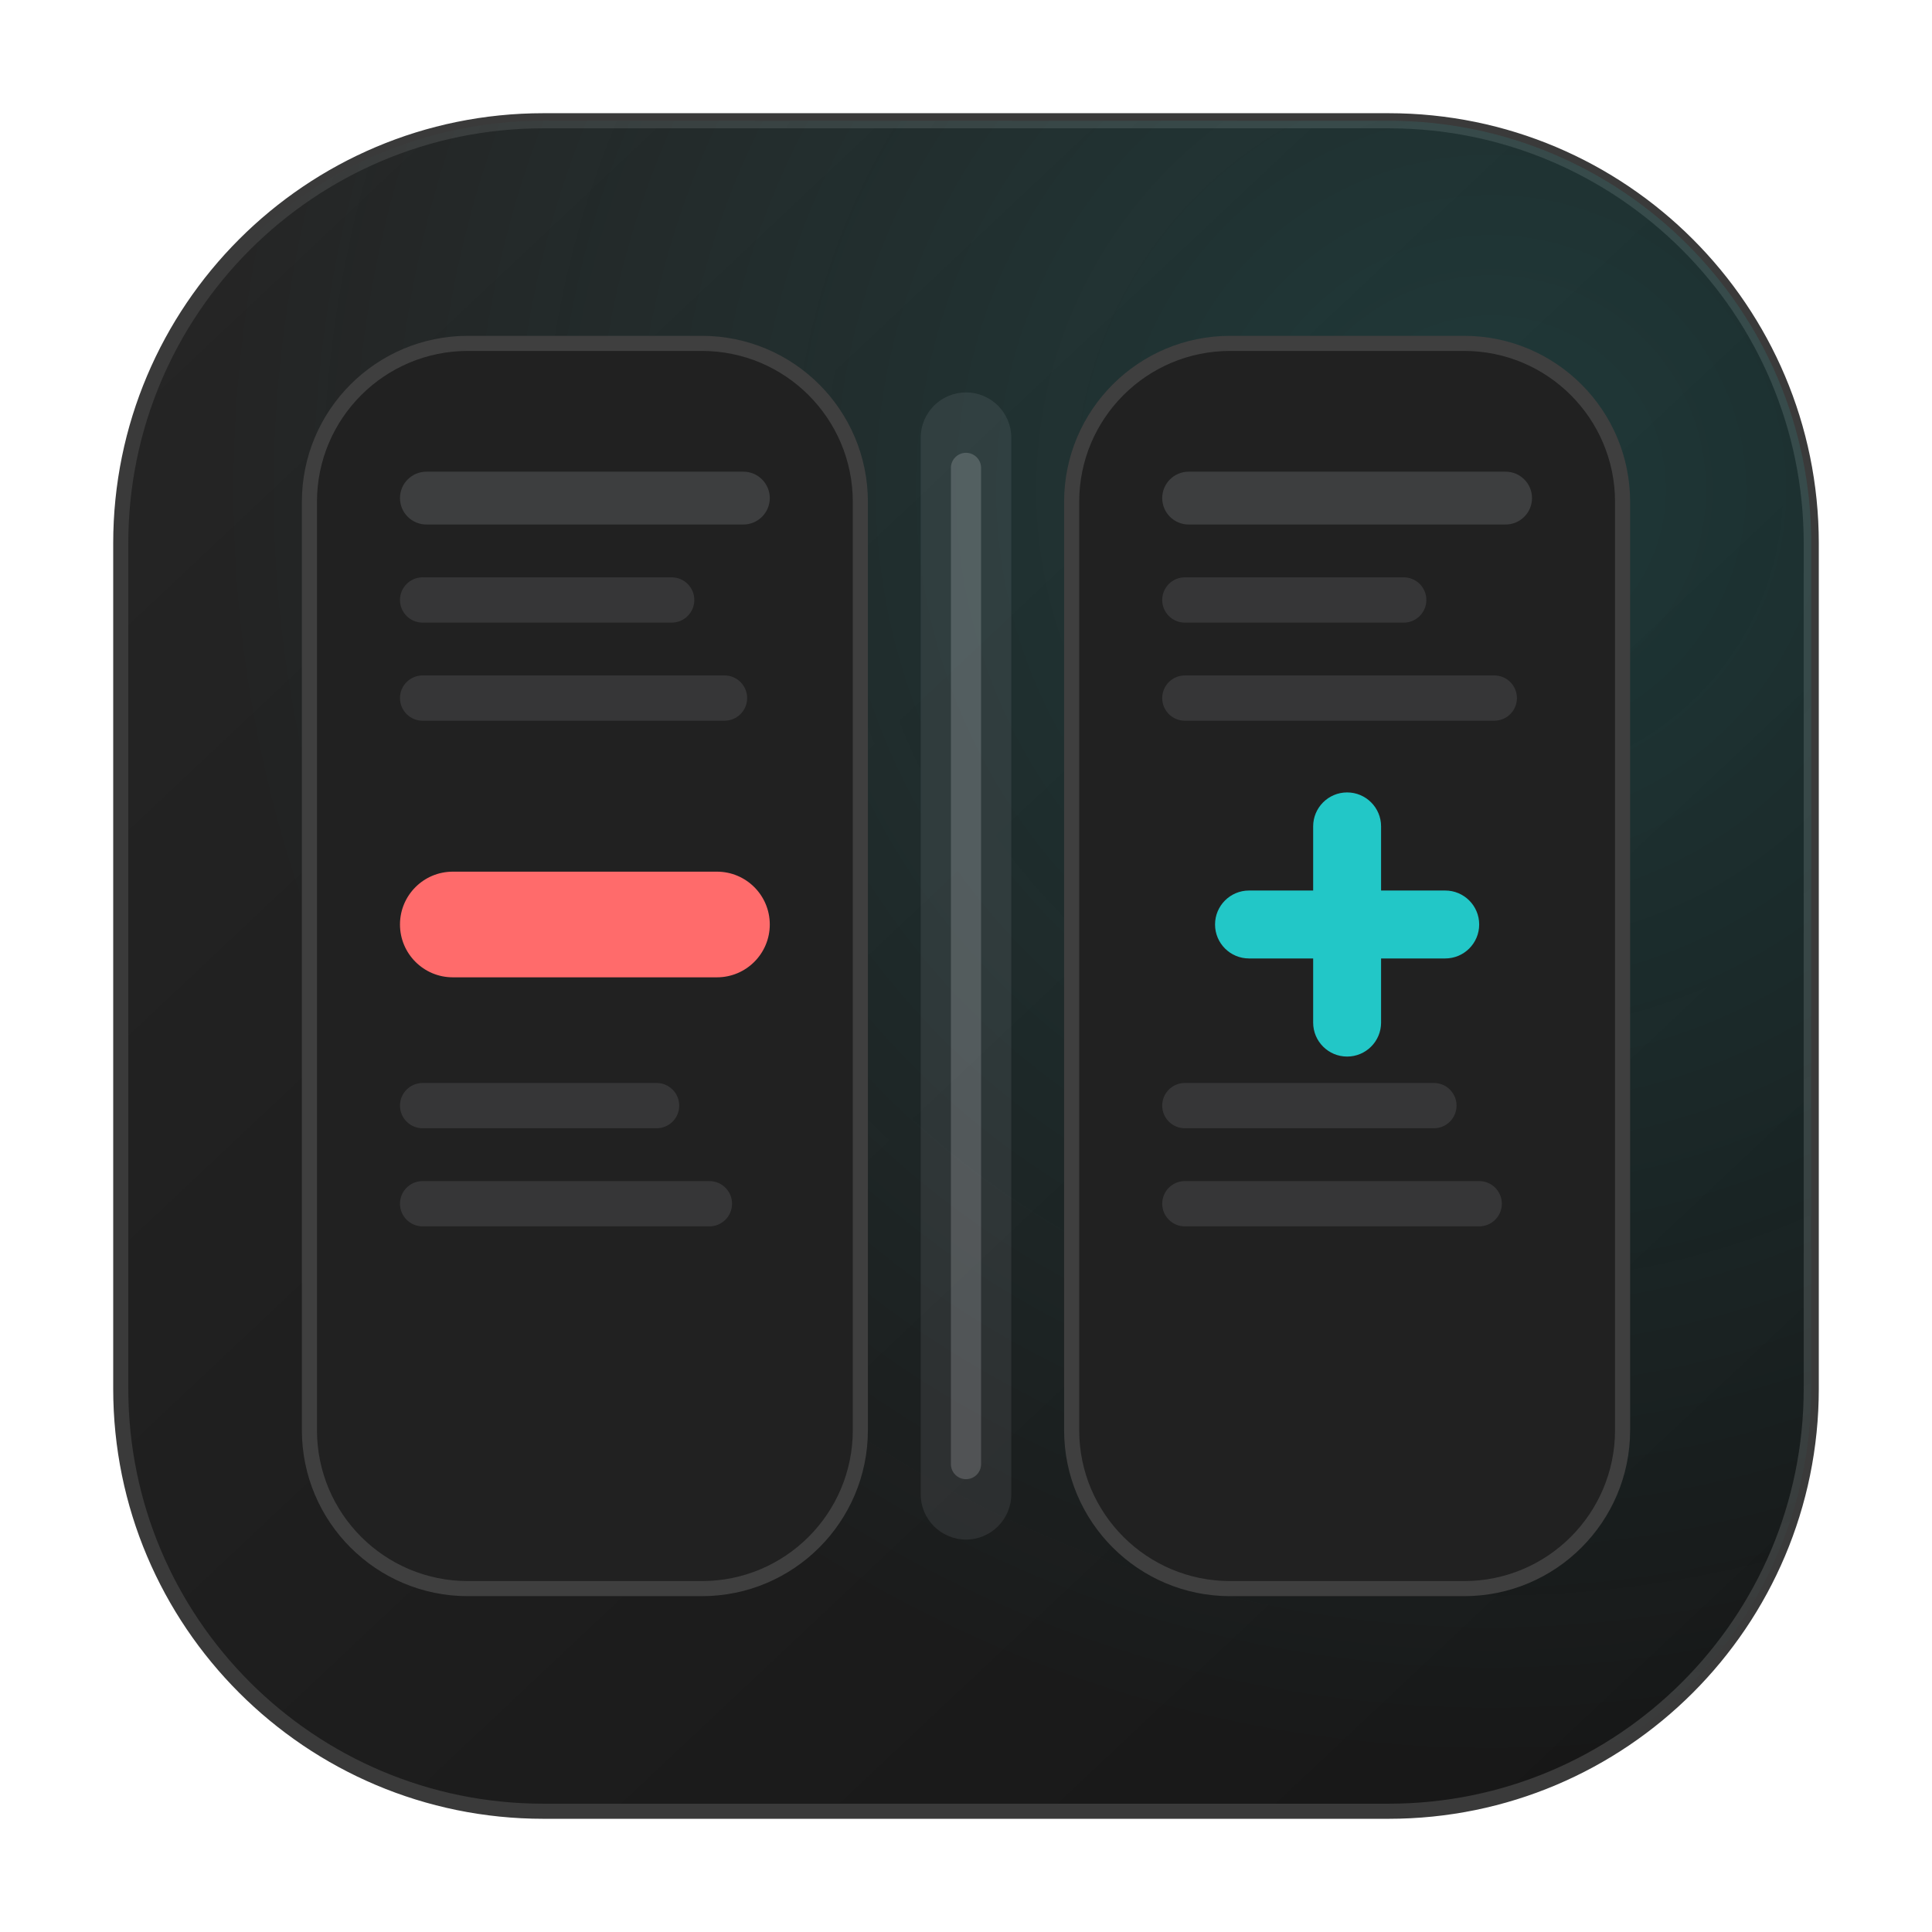
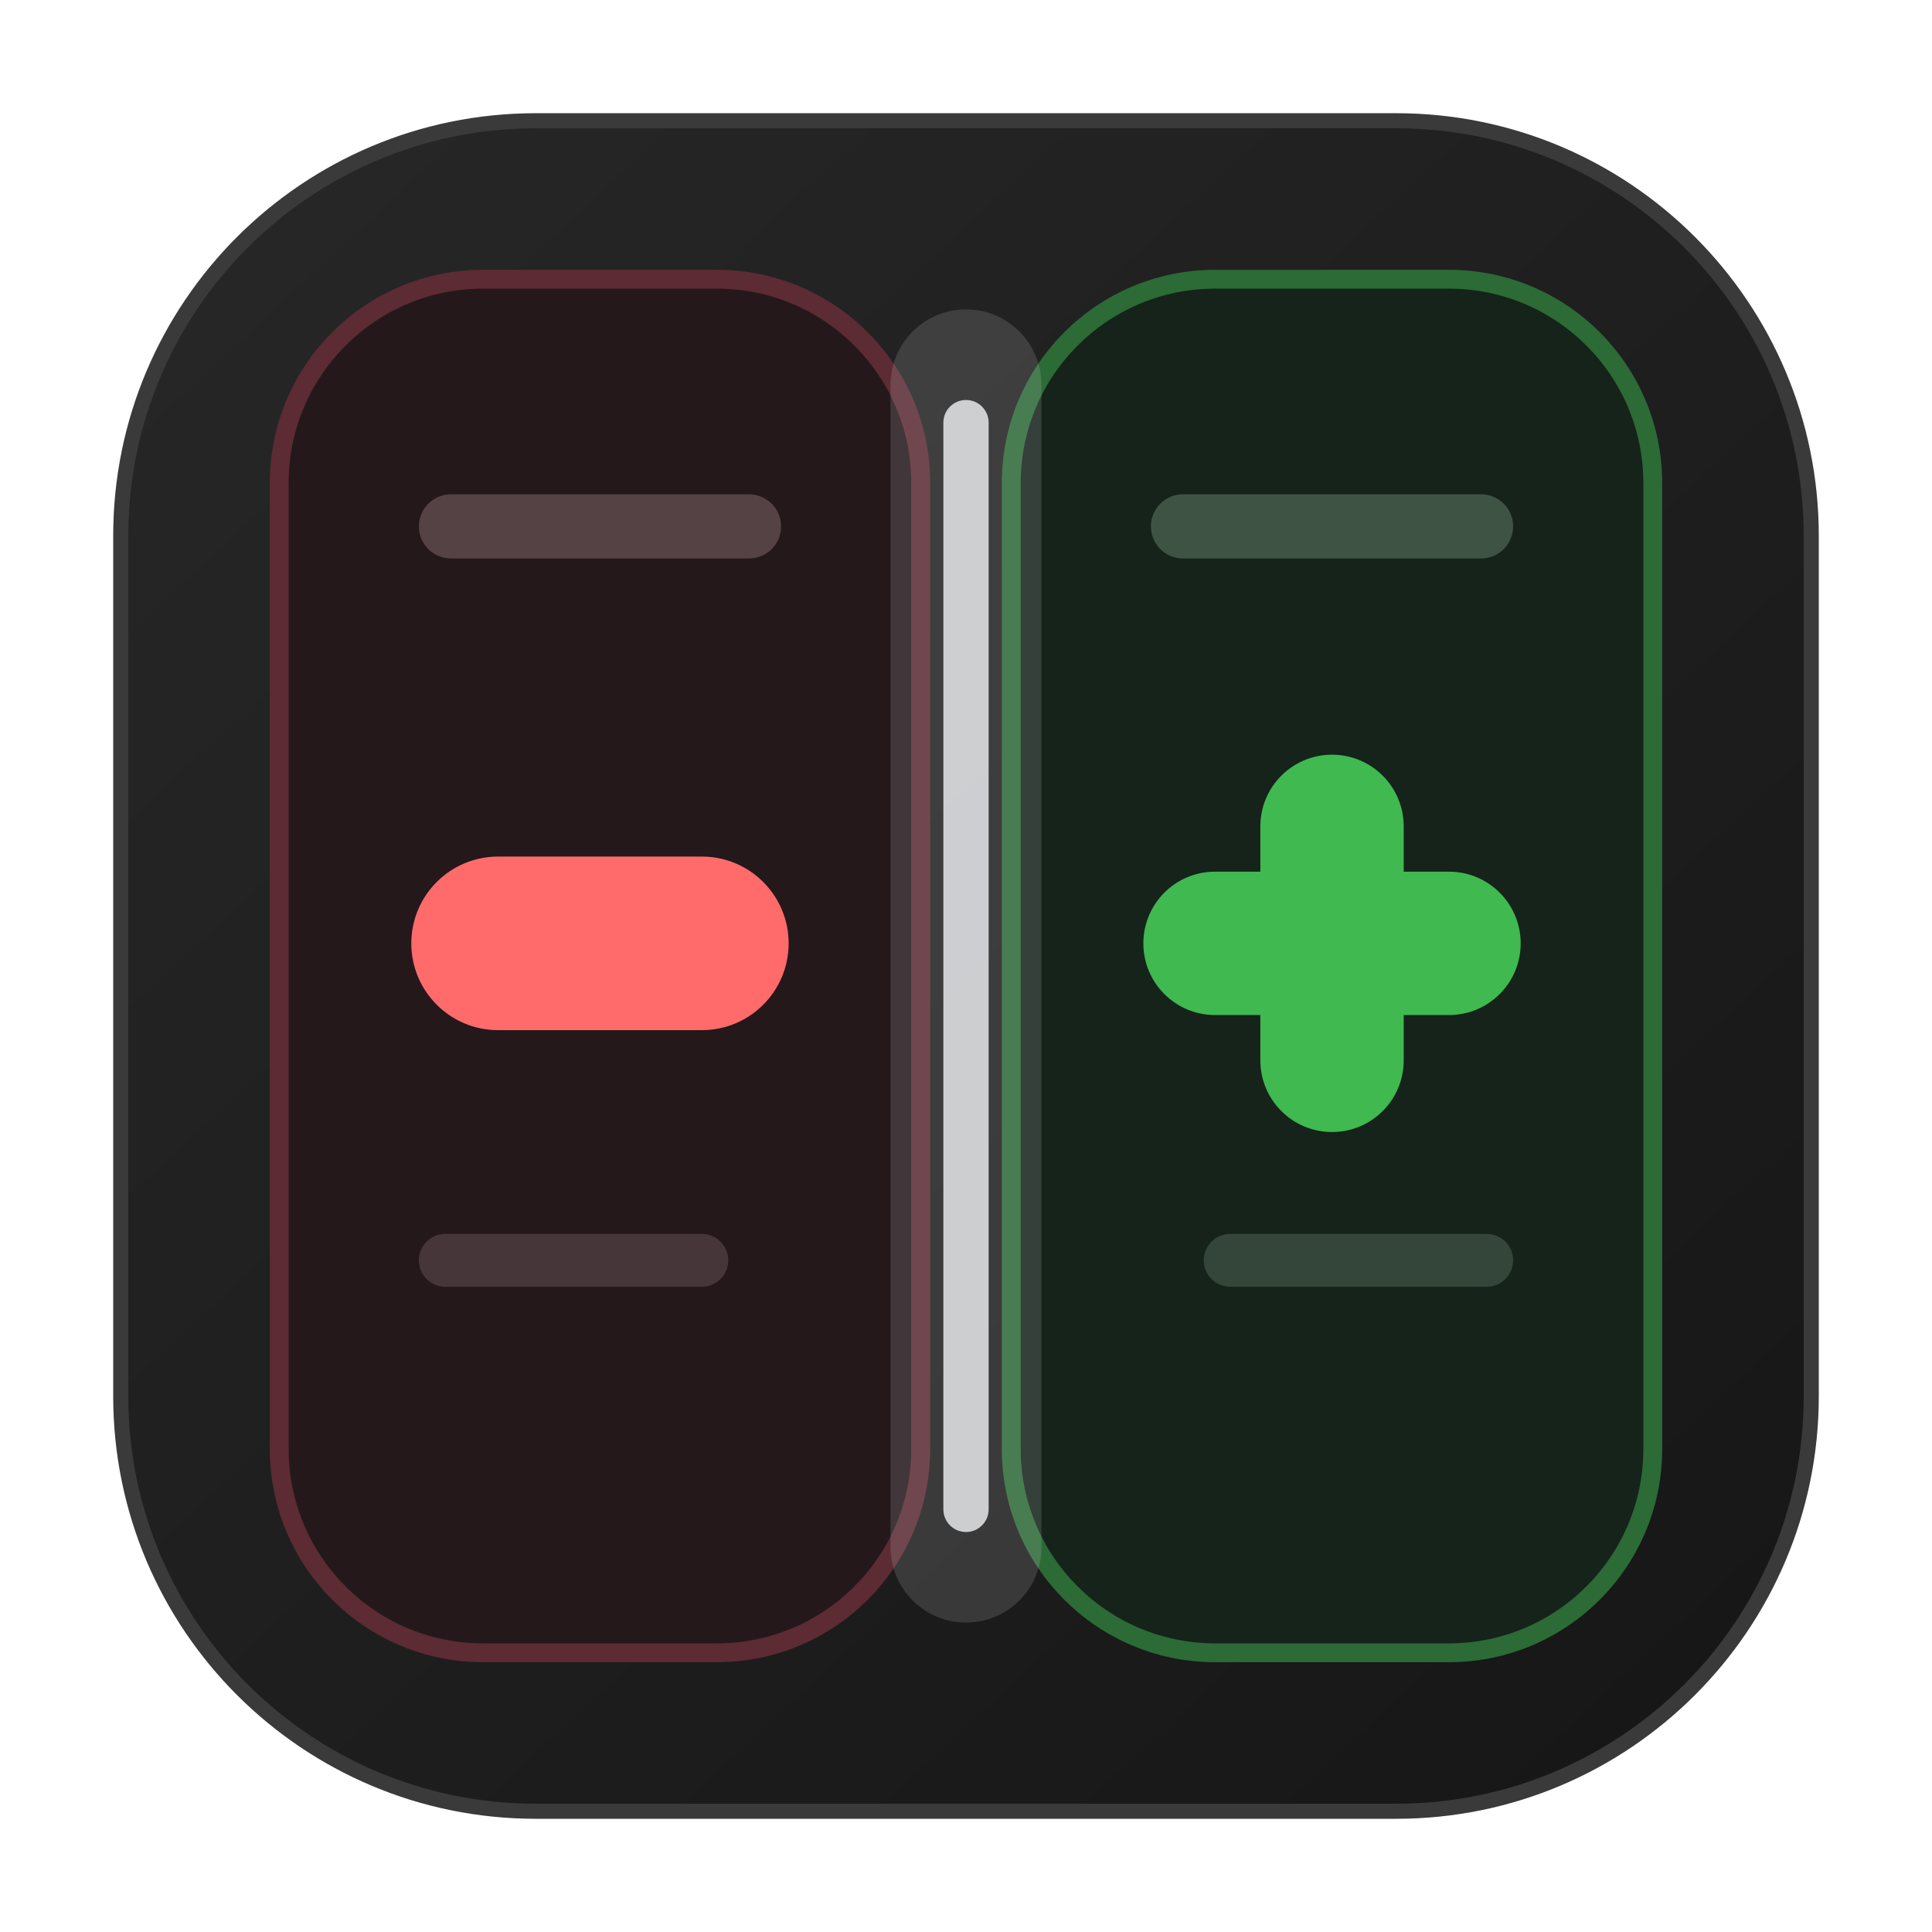
<svg xmlns="http://www.w3.org/2000/svg" viewBox="0 0 1024 1024" fill="none">
  <defs>
-     <linearGradient id="bg" x1="132" x2="892" y1="108" y2="916" gradientUnits="userSpaceOnUse">
-       <stop stop-color="#252525" />
+     <linearGradient id="shell" x1="148" x2="892" y1="112" y2="908" gradientUnits="userSpaceOnUse">
+       <stop stop-color="#262626" />
      <stop offset="1" stop-color="#171717" />
    </linearGradient>
-     <radialGradient id="glow" cx="0" cy="0" r="1" gradientTransform="matrix(-502 468 -461 -495 794 256)" gradientUnits="userSpaceOnUse">
-       <stop stop-color="#22C7C7" stop-opacity=".16" />
-       <stop offset="1" stop-color="#22C7C7" stop-opacity="0" />
-     </radialGradient>
  </defs>
-   <rect x="64" y="64" width="896" height="896" rx="224" fill="url(#bg)" />
-   <rect x="64" y="64" width="896" height="896" rx="224" stroke="#3A3A3A" stroke-width="8" />
-   <rect x="64" y="64" width="896" height="896" rx="224" fill="url(#glow)" />
-   <rect x="164" y="182" width="292" height="660" rx="84" fill="#212121" />
-   <rect x="164" y="182" width="292" height="660" rx="84" stroke="#3F3F3F" stroke-width="8" />
-   <rect x="568" y="182" width="292" height="660" rx="84" fill="#212121" />
-   <rect x="568" y="182" width="292" height="660" rx="84" stroke="#3F3F3F" stroke-width="8" />
-   <rect x="212" y="250" width="196" height="28" rx="14" fill="#D0D7DE" fill-opacity=".16" />
-   <rect x="212" y="306" width="156" height="24" rx="12" fill="#D0D7DE" fill-opacity=".12" />
-   <rect x="212" y="358" width="184" height="24" rx="12" fill="#D0D7DE" fill-opacity=".12" />
-   <rect x="212" y="462" width="196" height="56" rx="28" fill="#FF6B6B" />
-   <rect x="212" y="574" width="148" height="24" rx="12" fill="#D0D7DE" fill-opacity=".12" />
-   <rect x="212" y="626" width="176" height="24" rx="12" fill="#D0D7DE" fill-opacity=".12" />
-   <rect x="616" y="250" width="196" height="28" rx="14" fill="#D0D7DE" fill-opacity=".16" />
-   <rect x="616" y="306" width="140" height="24" rx="12" fill="#D0D7DE" fill-opacity=".12" />
-   <rect x="616" y="358" width="188" height="24" rx="12" fill="#D0D7DE" fill-opacity=".12" />
-   <rect x="644" y="472" width="140" height="36" rx="18" fill="#22C7C7" />
-   <rect x="696" y="420" width="36" height="140" rx="18" fill="#22C7C7" />
-   <rect x="616" y="574" width="156" height="24" rx="12" fill="#D0D7DE" fill-opacity=".12" />
-   <rect x="616" y="626" width="180" height="24" rx="12" fill="#D0D7DE" fill-opacity=".12" />
-   <rect x="488" y="208" width="48" height="608" rx="24" fill="#F5F7FA" fill-opacity=".08" />
-   <rect x="504" y="240" width="16" height="544" rx="8" fill="#F5F7FA" fill-opacity=".18" />
+   <rect x="64" y="64" width="896" height="896" rx="220" fill="url(#shell)" />
+   <rect x="64" y="64" width="896" height="896" rx="220" stroke="#3A3A3A" stroke-width="8" />
+   <rect x="148" y="148" width="340" height="728" rx="108" fill="#24181B" />
+   <rect x="148" y="148" width="340" height="728" rx="108" stroke="#5C2B33" stroke-width="10" />
+   <rect x="536" y="148" width="340" height="728" rx="108" fill="#15231A" />
+   <rect x="536" y="148" width="340" height="728" rx="108" stroke="#2C6A36" stroke-width="10" />
+   <rect x="472" y="164" width="80" height="696" rx="40" fill="#F5F7FA" fill-opacity=".14" />
+   <rect x="500" y="212" width="24" height="600" rx="12" fill="#F5F7FA" fill-opacity=".78" />
+   <rect x="222" y="262" width="192" height="34" rx="17" fill="#FFD8D8" fill-opacity=".22" />
+   <rect x="610" y="262" width="192" height="34" rx="17" fill="#D9FFE1" fill-opacity=".22" />
+   <rect x="218" y="454" width="200" height="92" rx="46" fill="#FF6B6B" />
+   <rect x="606" y="462" width="200" height="76" rx="38" fill="#3FB950" />
+   <rect x="668" y="400" width="76" height="200" rx="38" fill="#3FB950" />
+   <rect x="222" y="654" width="164" height="28" rx="14" fill="#FFD8D8" fill-opacity=".16" />
+   <rect x="638" y="654" width="164" height="28" rx="14" fill="#D9FFE1" fill-opacity=".16" />
</svg>
